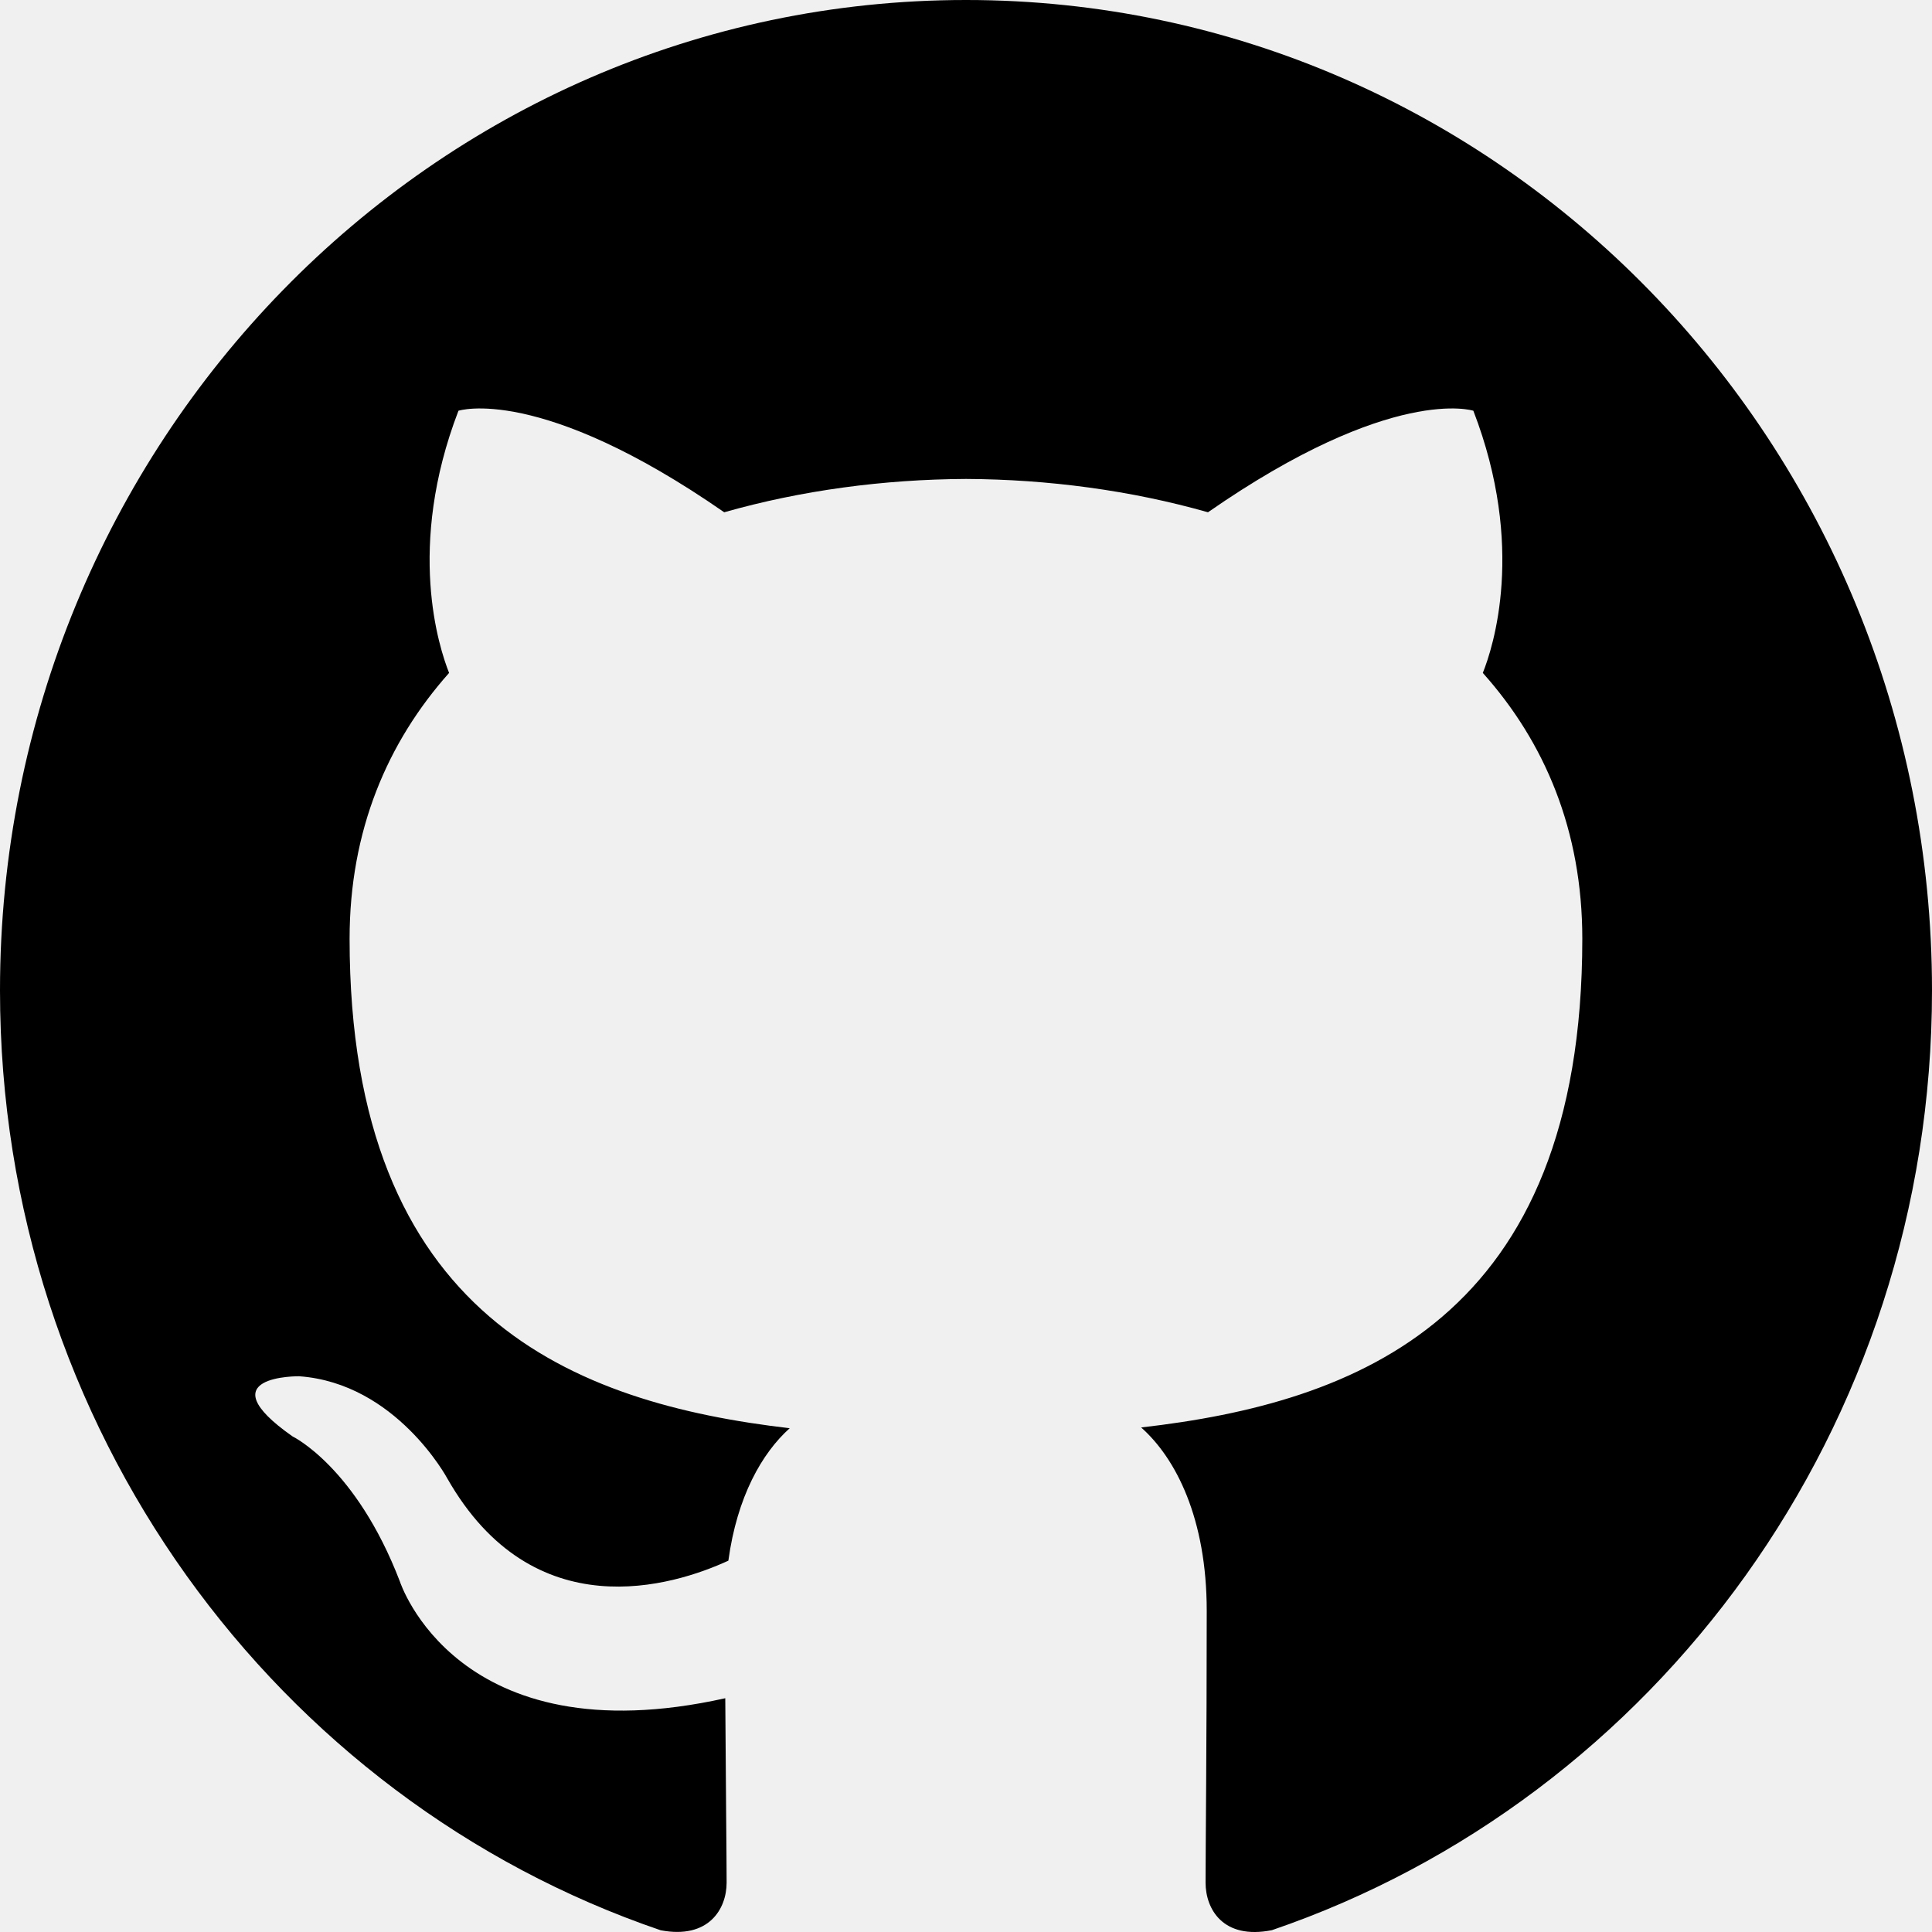
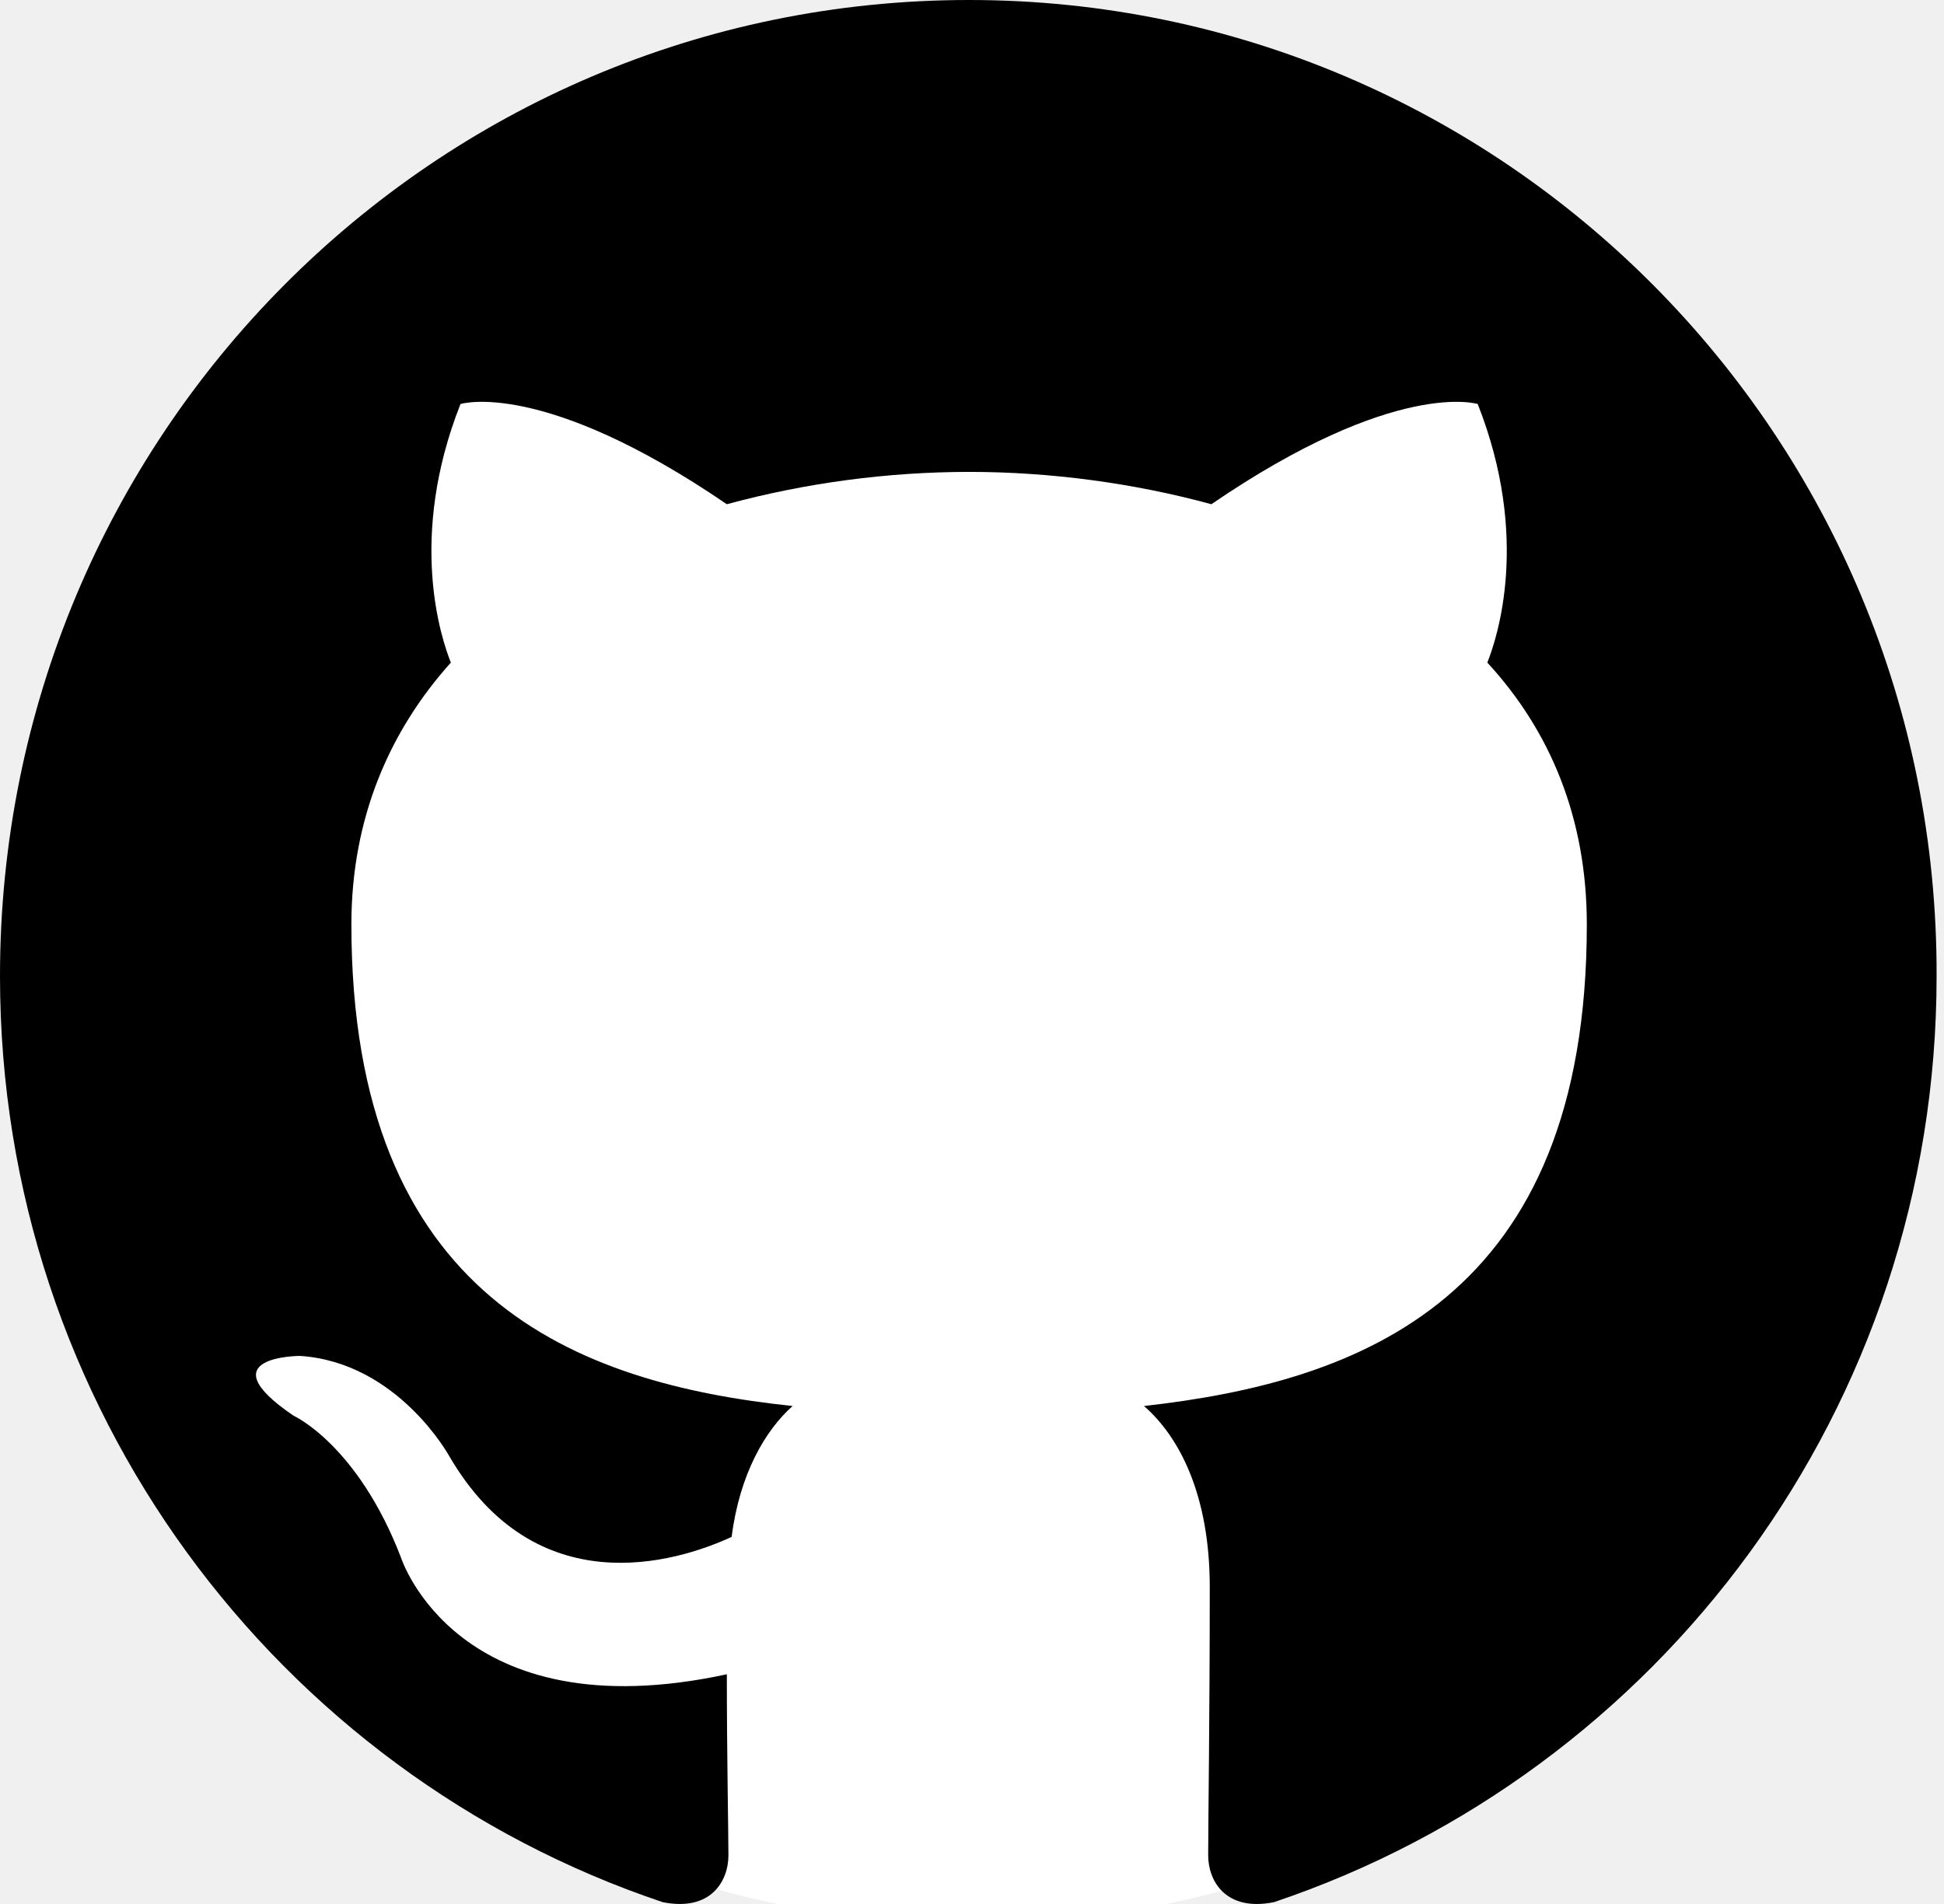
- <svg xmlns="http://www.w3.org/2000/svg" width="800px" height="800px" viewBox="0 0 20 20" version="1.1">
-   <defs>
- 
- </defs>
-   <g id="Page-1" stroke="none" stroke-width="1" fill="none" fill-rule="evenodd">
-     <g id="Dribbble-Light-Preview" transform="translate(-140, -7559)" fill="#000000">
-       <g id="icons" transform="translate(56, 160)">
-         <path d="M94,7399 C99.523,7399 104,7403.59 104,7409.253 C104,7413.782 101.138,7417.624 97.167,7418.981 C96.66,7419.082 96.48,7418.762 96.48,7418.489 C96.48,7418.151 96.492,7417.047 96.492,7415.675 C96.492,7414.719 96.172,7414.095 95.813,7413.777 C98.04,7413.523 100.38,7412.656 100.38,7408.718 C100.38,7407.598 99.992,7406.684 99.35,7405.966 C99.454,7405.707 99.797,7404.664 99.252,7403.252 C99.252,7403.252 98.414,7402.977 96.505,7404.303 C95.706,7404.076 94.85,7403.962 94,7403.958 C93.15,7403.962 92.295,7404.076 91.497,7404.303 C89.586,7402.977 88.746,7403.252 88.746,7403.252 C88.203,7404.664 88.546,7405.707 88.649,7405.966 C88.01,7406.684 87.619,7407.598 87.619,7408.718 C87.619,7412.646 89.954,7413.526 92.175,7413.785 C91.889,7414.041 91.63,7414.493 91.54,7415.156 C90.97,7415.418 89.522,7415.871 88.63,7414.304 C88.63,7414.304 88.101,7413.319 87.097,7413.247 C87.097,7413.247 86.122,7413.234 87.029,7413.87 C87.029,7413.87 87.684,7414.185 88.139,7415.37 C88.139,7415.37 88.726,7417.2 91.508,7416.58 C91.513,7417.437 91.522,7418.245 91.522,7418.489 C91.522,7418.76 91.338,7419.077 90.839,7418.982 C86.865,7417.627 84,7413.783 84,7409.253 C84,7403.59 88.478,7399 94,7399" id="github-[#142]">
- 
- </path>
-       </g>
-     </g>
-   </g>
+ <svg xmlns="http://www.w3.org/2000/svg" width="98" height="96">
+   <circle cx="49" cy="49" r="48" fill="#ffffff" />
+   <path d="M48.854 0C21.839 0 0 22 0 49.217c0 21.756 13.993 40.172 33.405 46.69 2.427.49 3.316-1.059 3.316-2.362 0-1.141-.08-5.052-.08-9.127-13.59 2.934-16.42-5.867-16.42-5.867-2.184-5.704-5.42-7.17-5.42-7.17-4.448-3.015.324-3.015.324-3.015 4.934.326 7.523 5.052 7.523 5.052 4.367 7.496 11.404 5.378 14.235 4.074.404-3.178 1.699-5.378 3.074-6.6-10.839-1.141-22.243-5.378-22.243-24.283 0-5.378 1.94-9.778 5.014-13.2-.485-1.222-2.184-6.275.486-13.038 0 0 4.125-1.304 13.426 5.052a46.97 46.97 0 0 1 12.214-1.63c4.125 0 8.33.571 12.213 1.63 9.302-6.356 13.427-5.052 13.427-5.052 2.67 6.763.97 11.816.485 13.038 3.155 3.422 5.015 7.822 5.015 13.2 0 18.905-11.404 23.06-22.324 24.283 1.78 1.548 3.316 4.481 3.316 9.126 0 6.6-.08 11.897-.08 13.526 0 1.304.89 2.853 3.316 2.364 19.412-6.52 33.405-24.935 33.405-46.691C97.707 22 75.788 0 48.854 0z" />
</svg>
